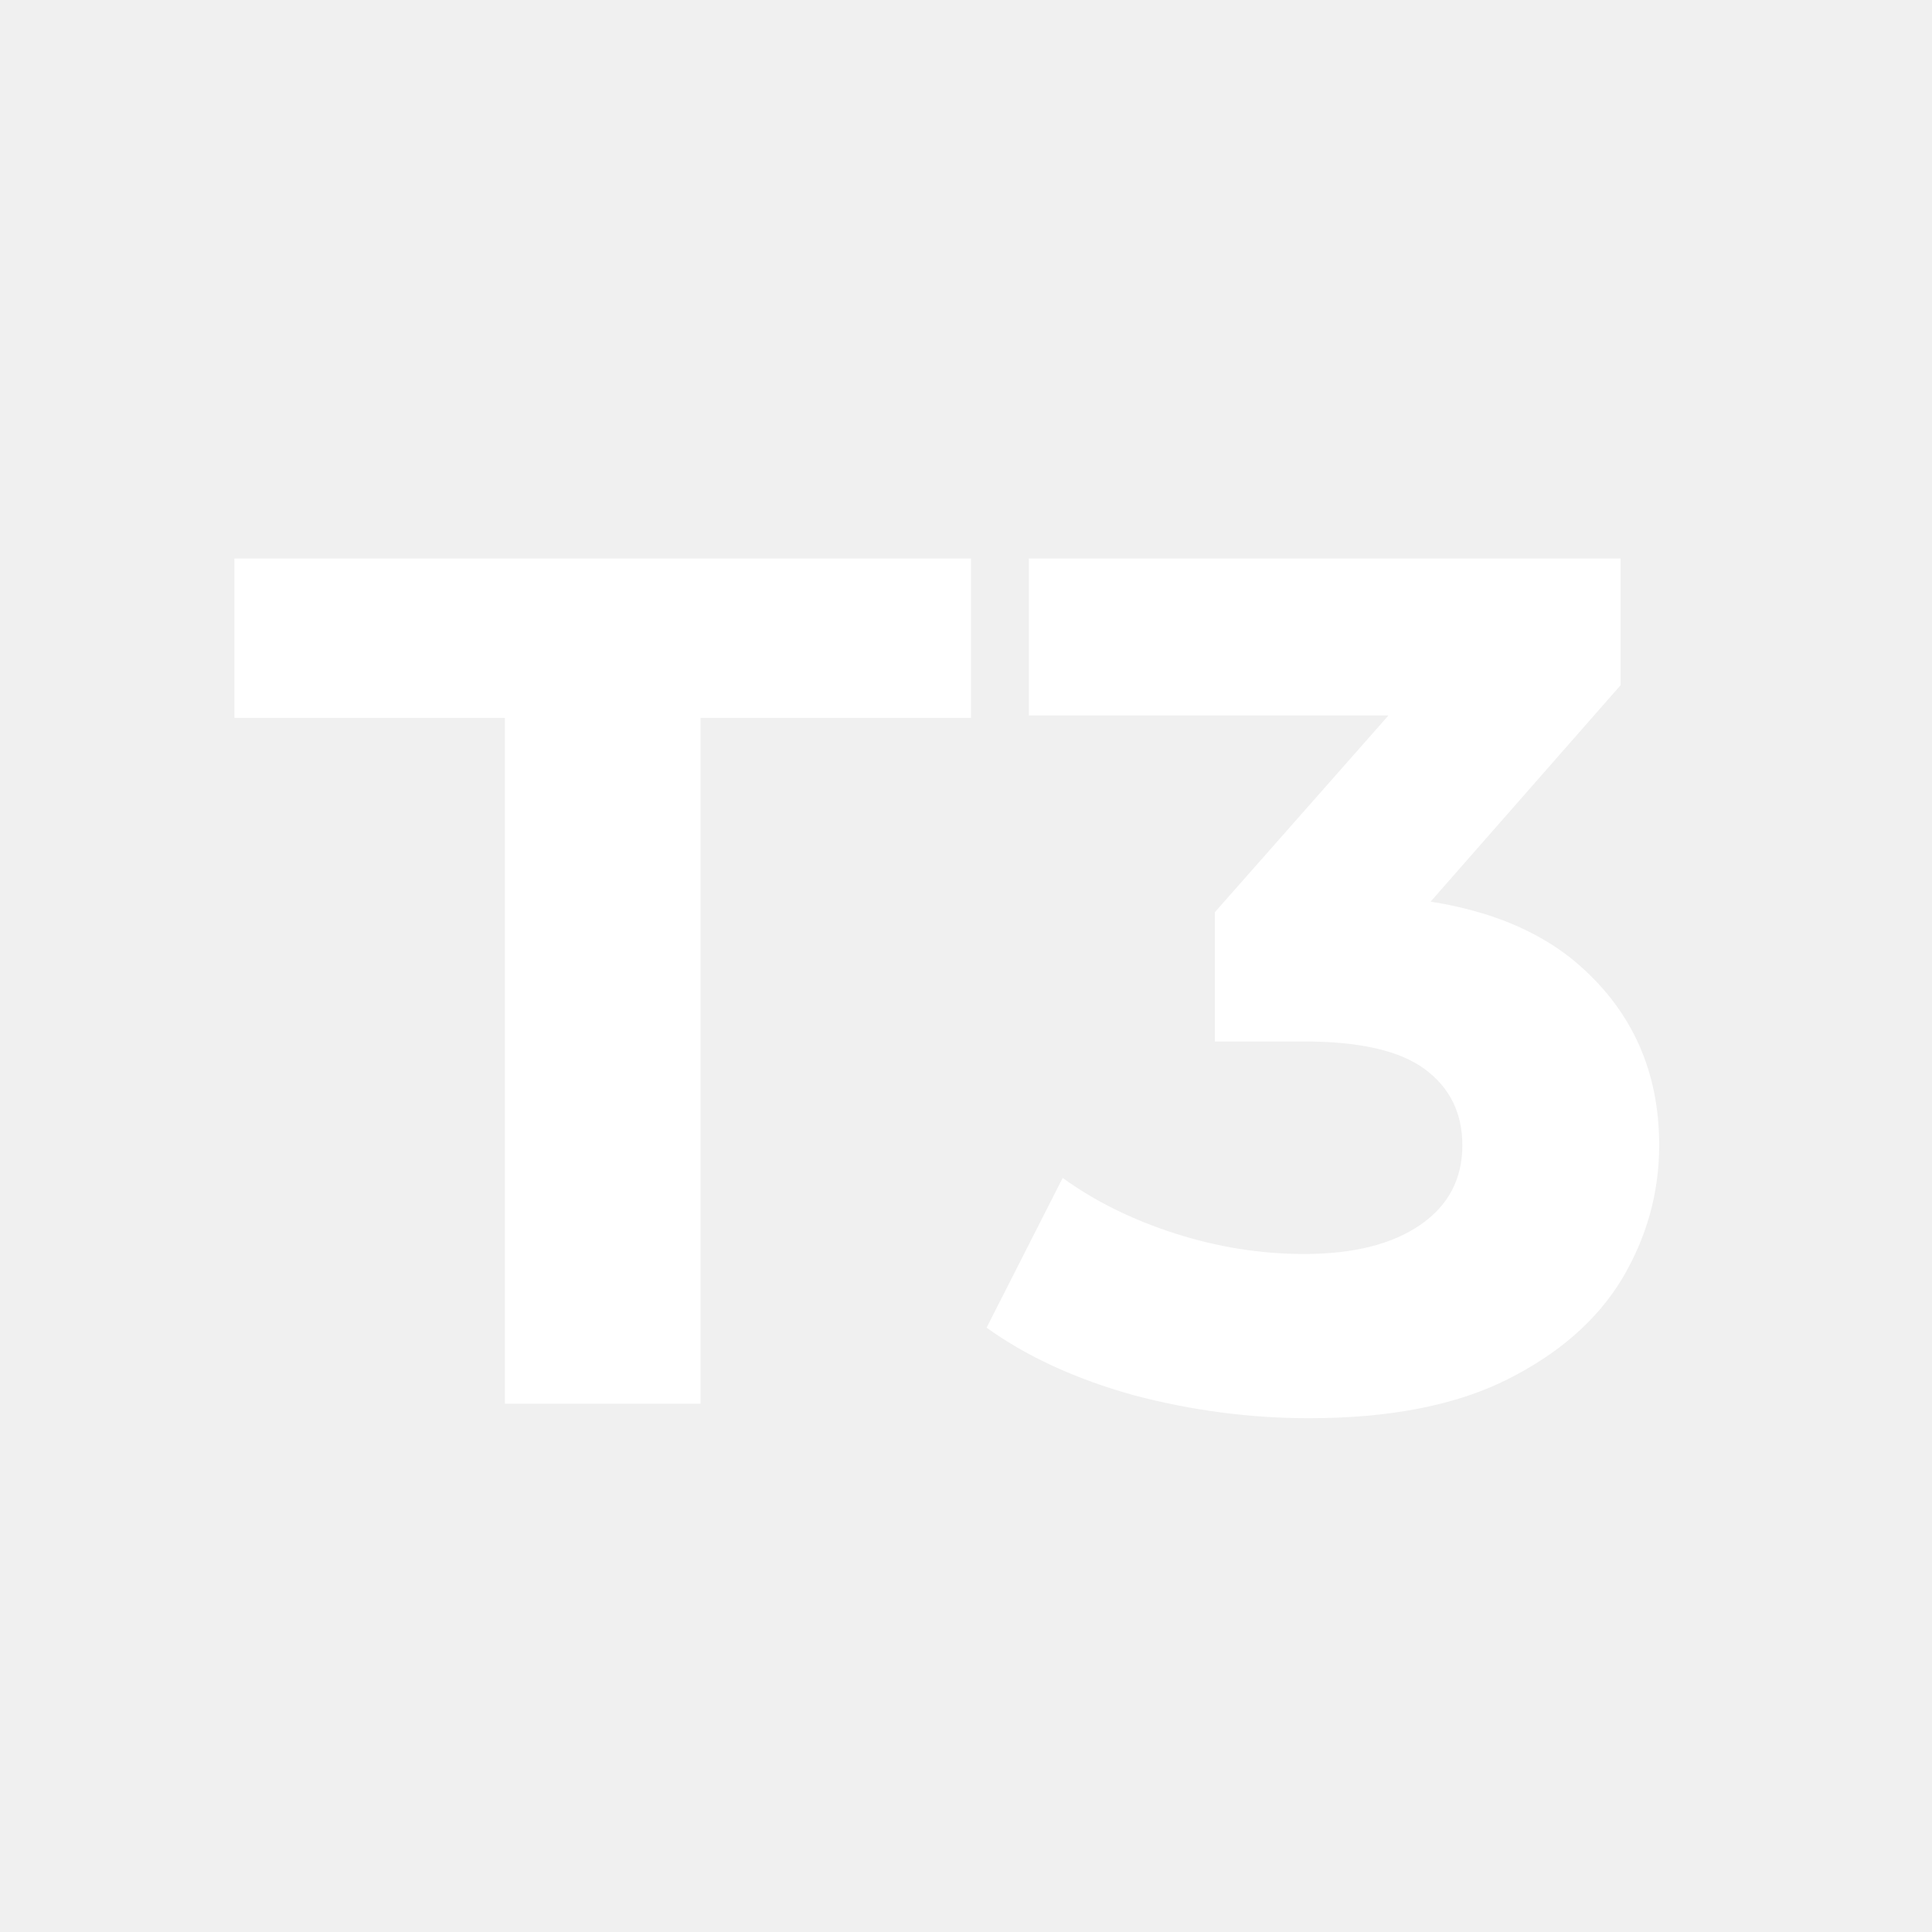
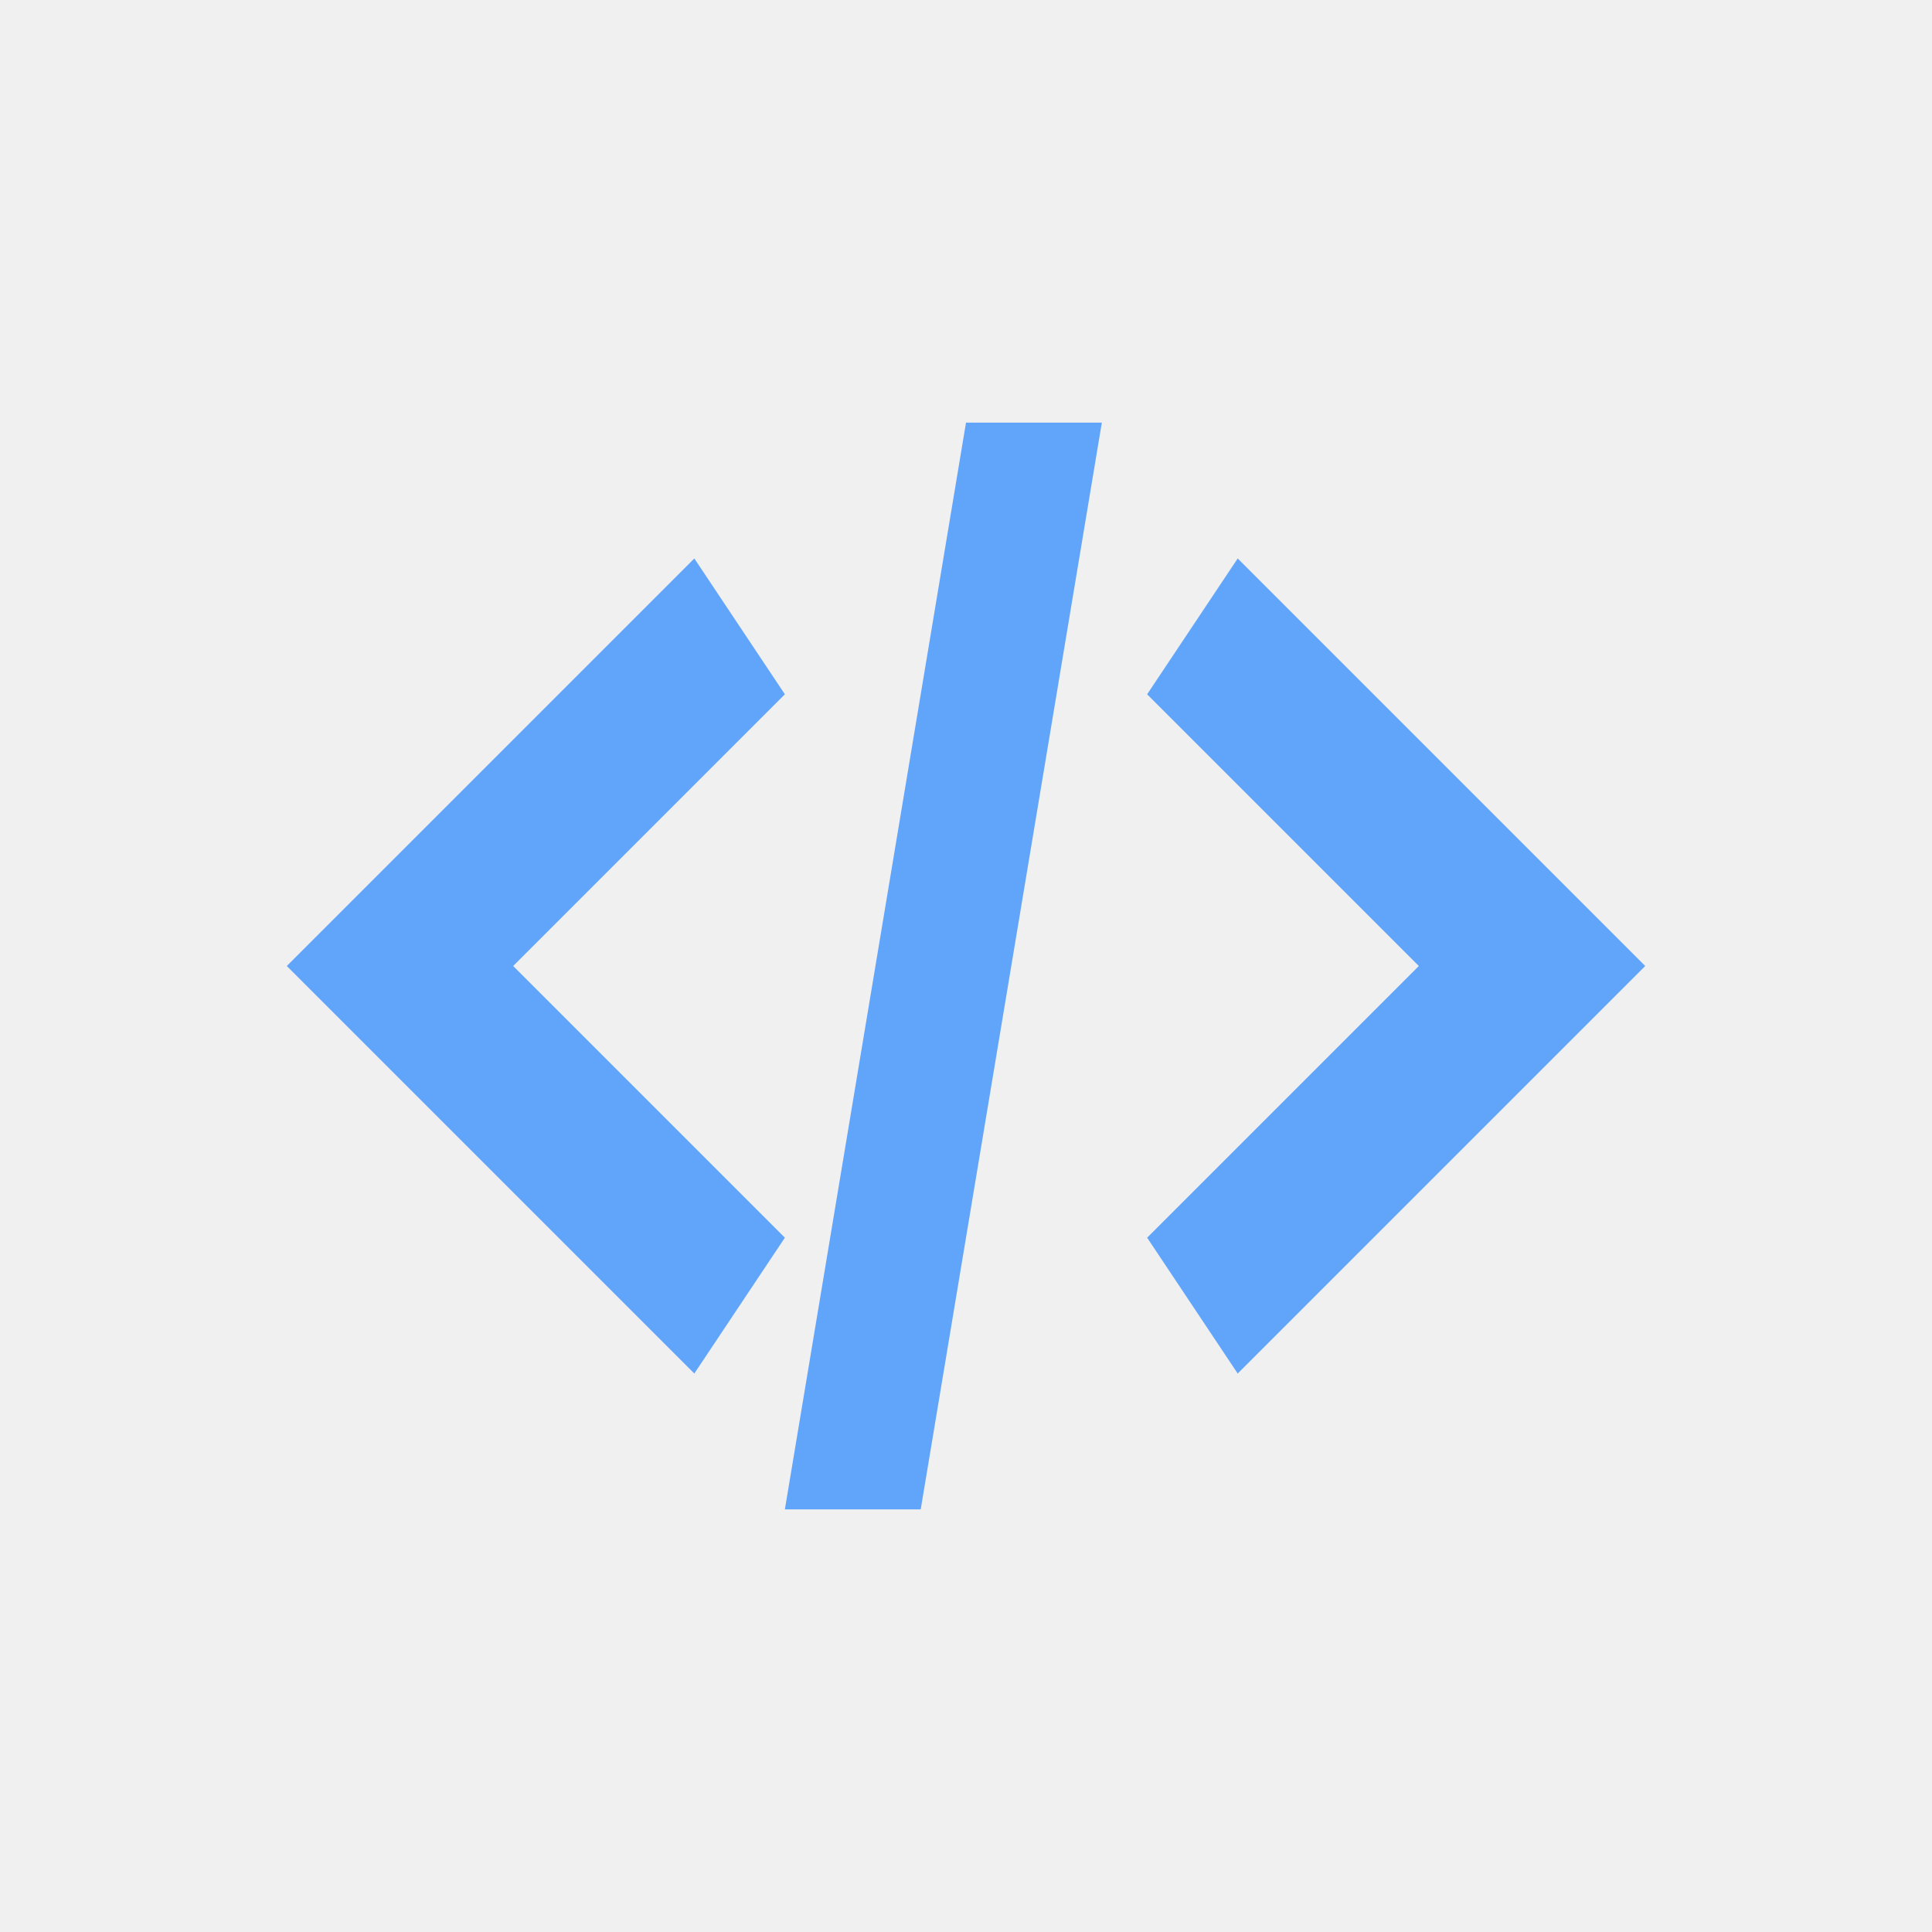
<svg xmlns="http://www.w3.org/2000/svg" width="128" height="128" viewBox="0 0 128 128" fill="none">
-   <path d="M33.451 93V47.56H15.531V37H64.331V47.56H46.411V93H33.451ZM86.725 93.96C82.832 93.96 78.965 93.453 75.125 92.44C71.285 91.373 68.032 89.88 65.365 87.96L70.405 78.04C72.539 79.587 75.019 80.813 77.845 81.72C80.672 82.627 83.525 83.08 86.405 83.08C89.659 83.08 92.219 82.44 94.085 81.16C95.952 79.88 96.885 78.12 96.885 75.88C96.885 73.747 96.059 72.067 94.405 70.84C92.752 69.613 90.085 69 86.405 69H80.485V60.44L96.085 42.76L97.525 47.4H68.165V37H107.365V45.4L91.845 63.08L85.285 59.32H89.045C95.925 59.32 101.125 60.867 104.645 63.96C108.165 67.053 109.925 71.027 109.925 75.88C109.925 79.027 109.099 81.987 107.445 84.76C105.792 87.48 103.259 89.693 99.845 91.4C96.432 93.107 92.059 93.96 86.725 93.96Z" fill="white" />
+   <path d="M10 7 1 16l9 9 2-3-6-6 6-6Zm12 0-2 3 6 6-6 6 2 3 9-9ZM19 4h-3l-4 24h3Z" transform="translate(16 16) scale(3)" fill="#60a5fa" />
</svg>
